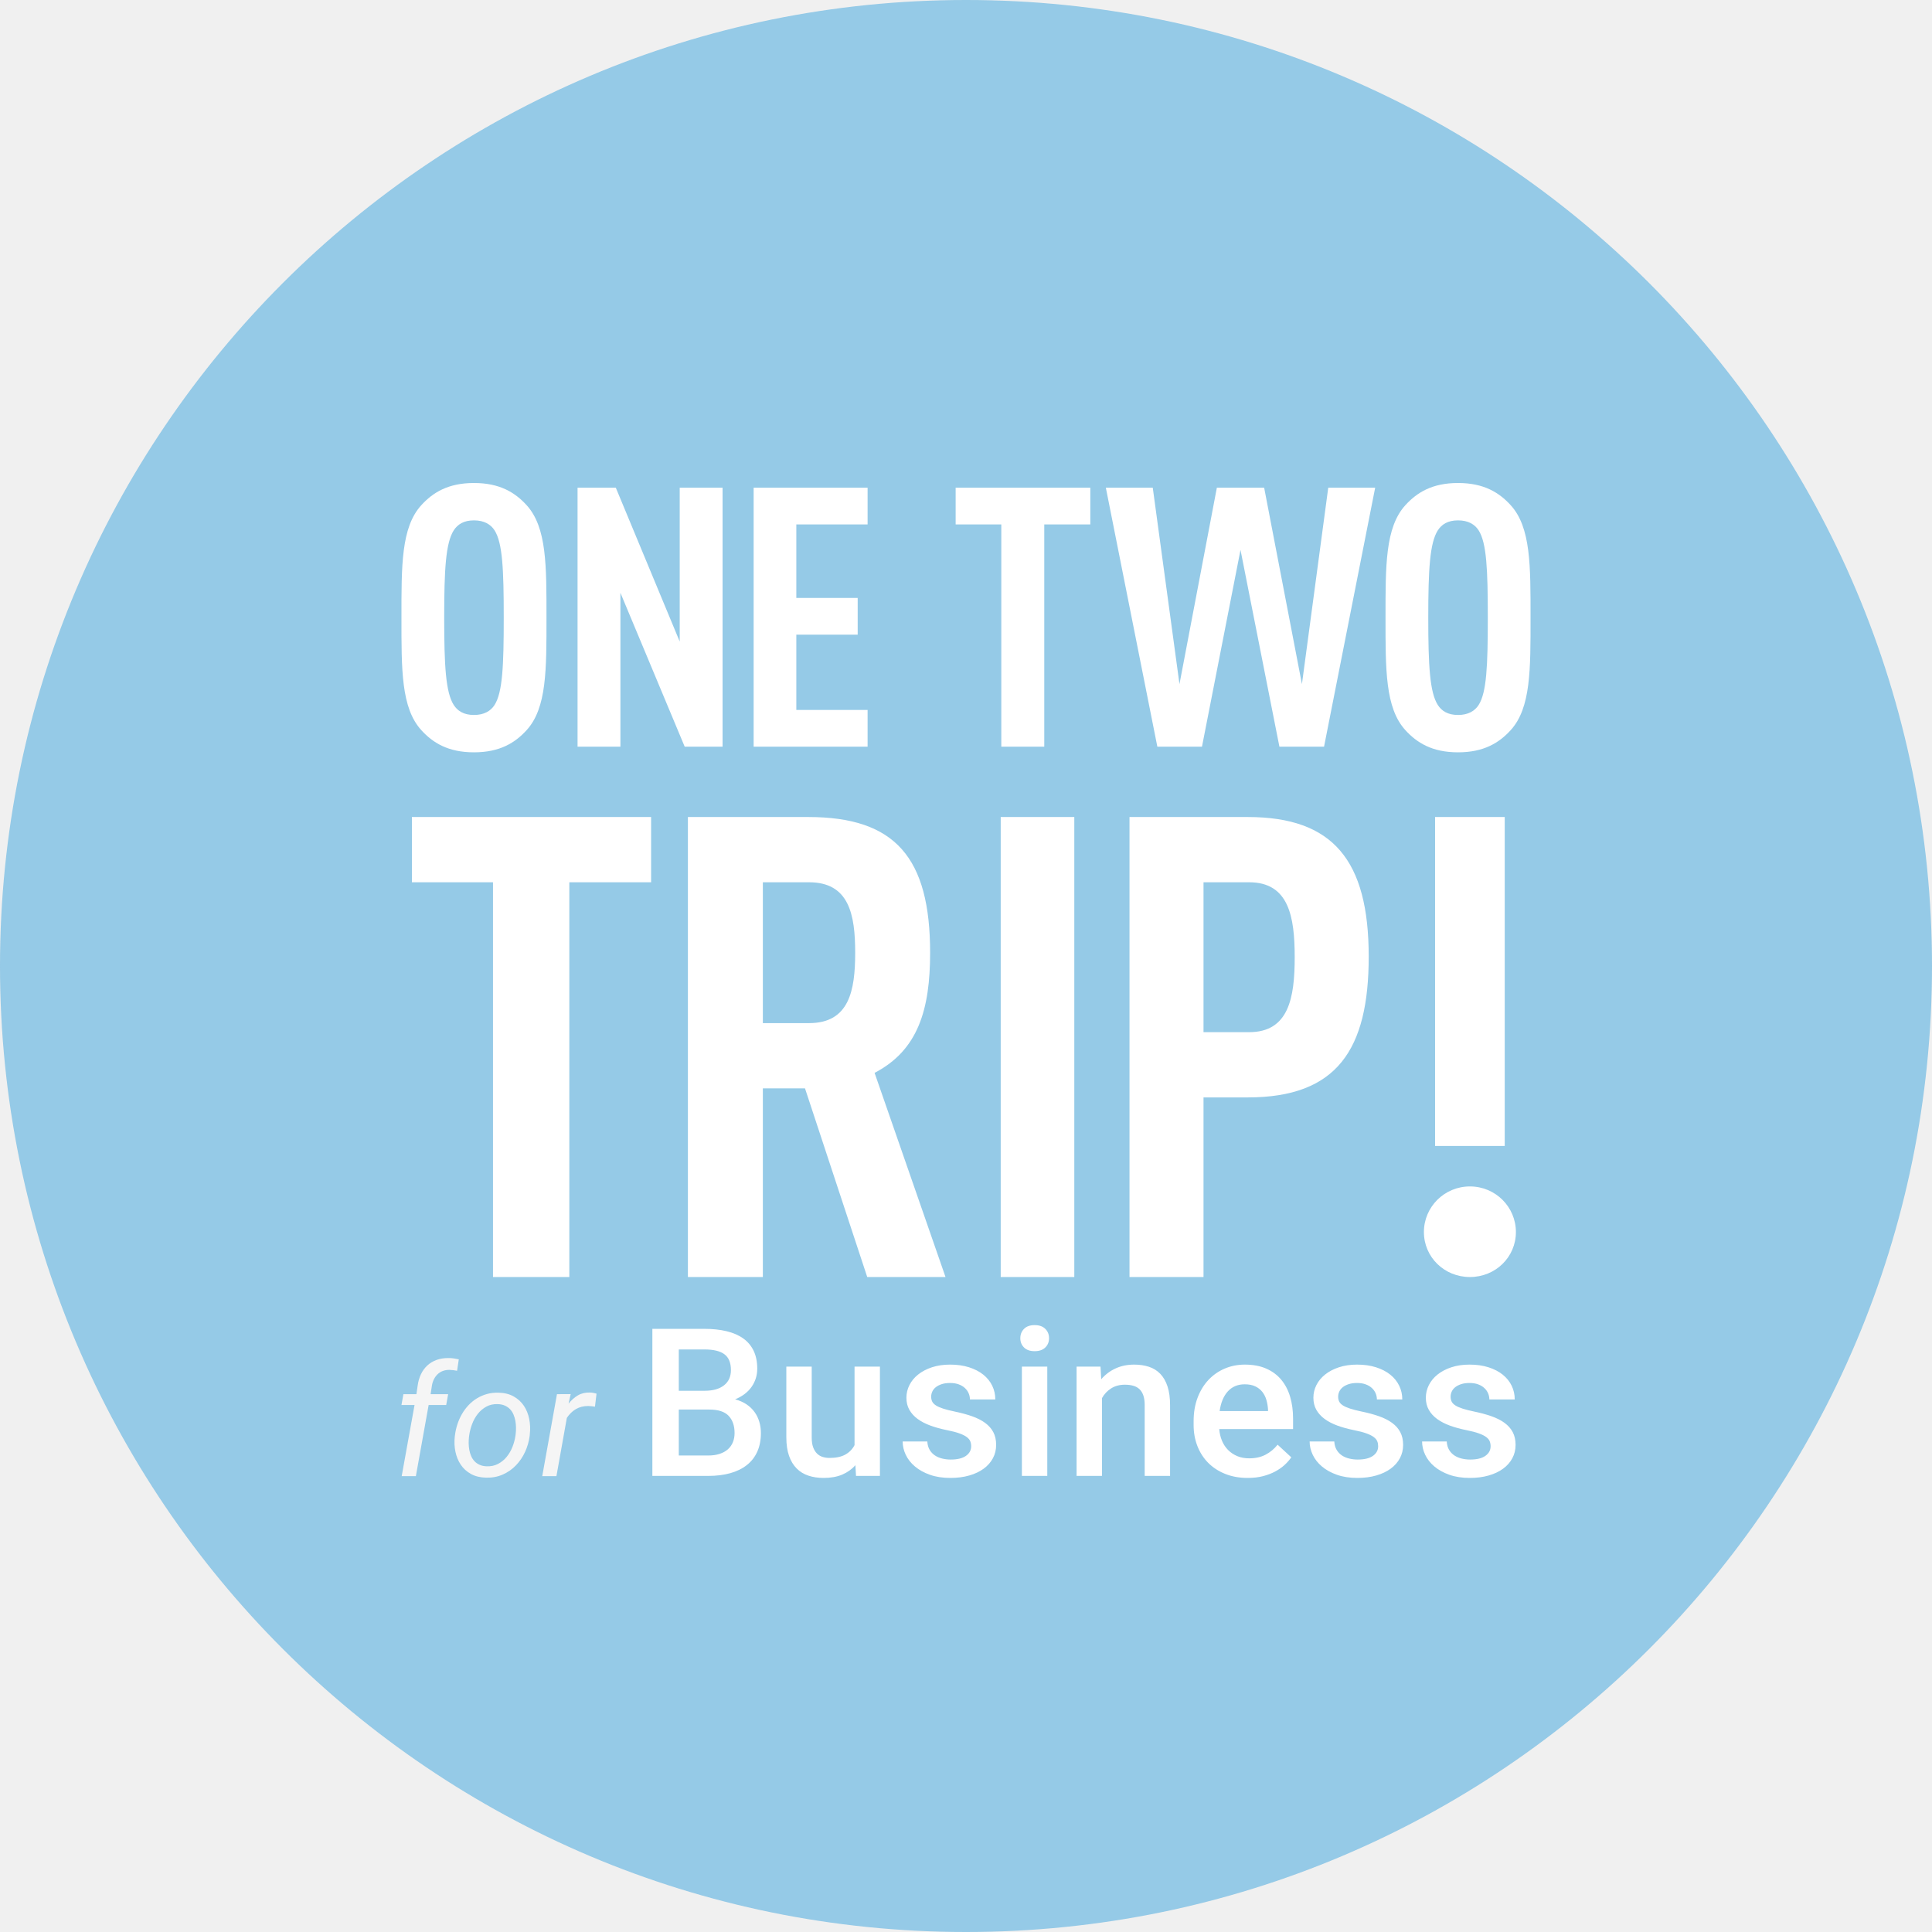
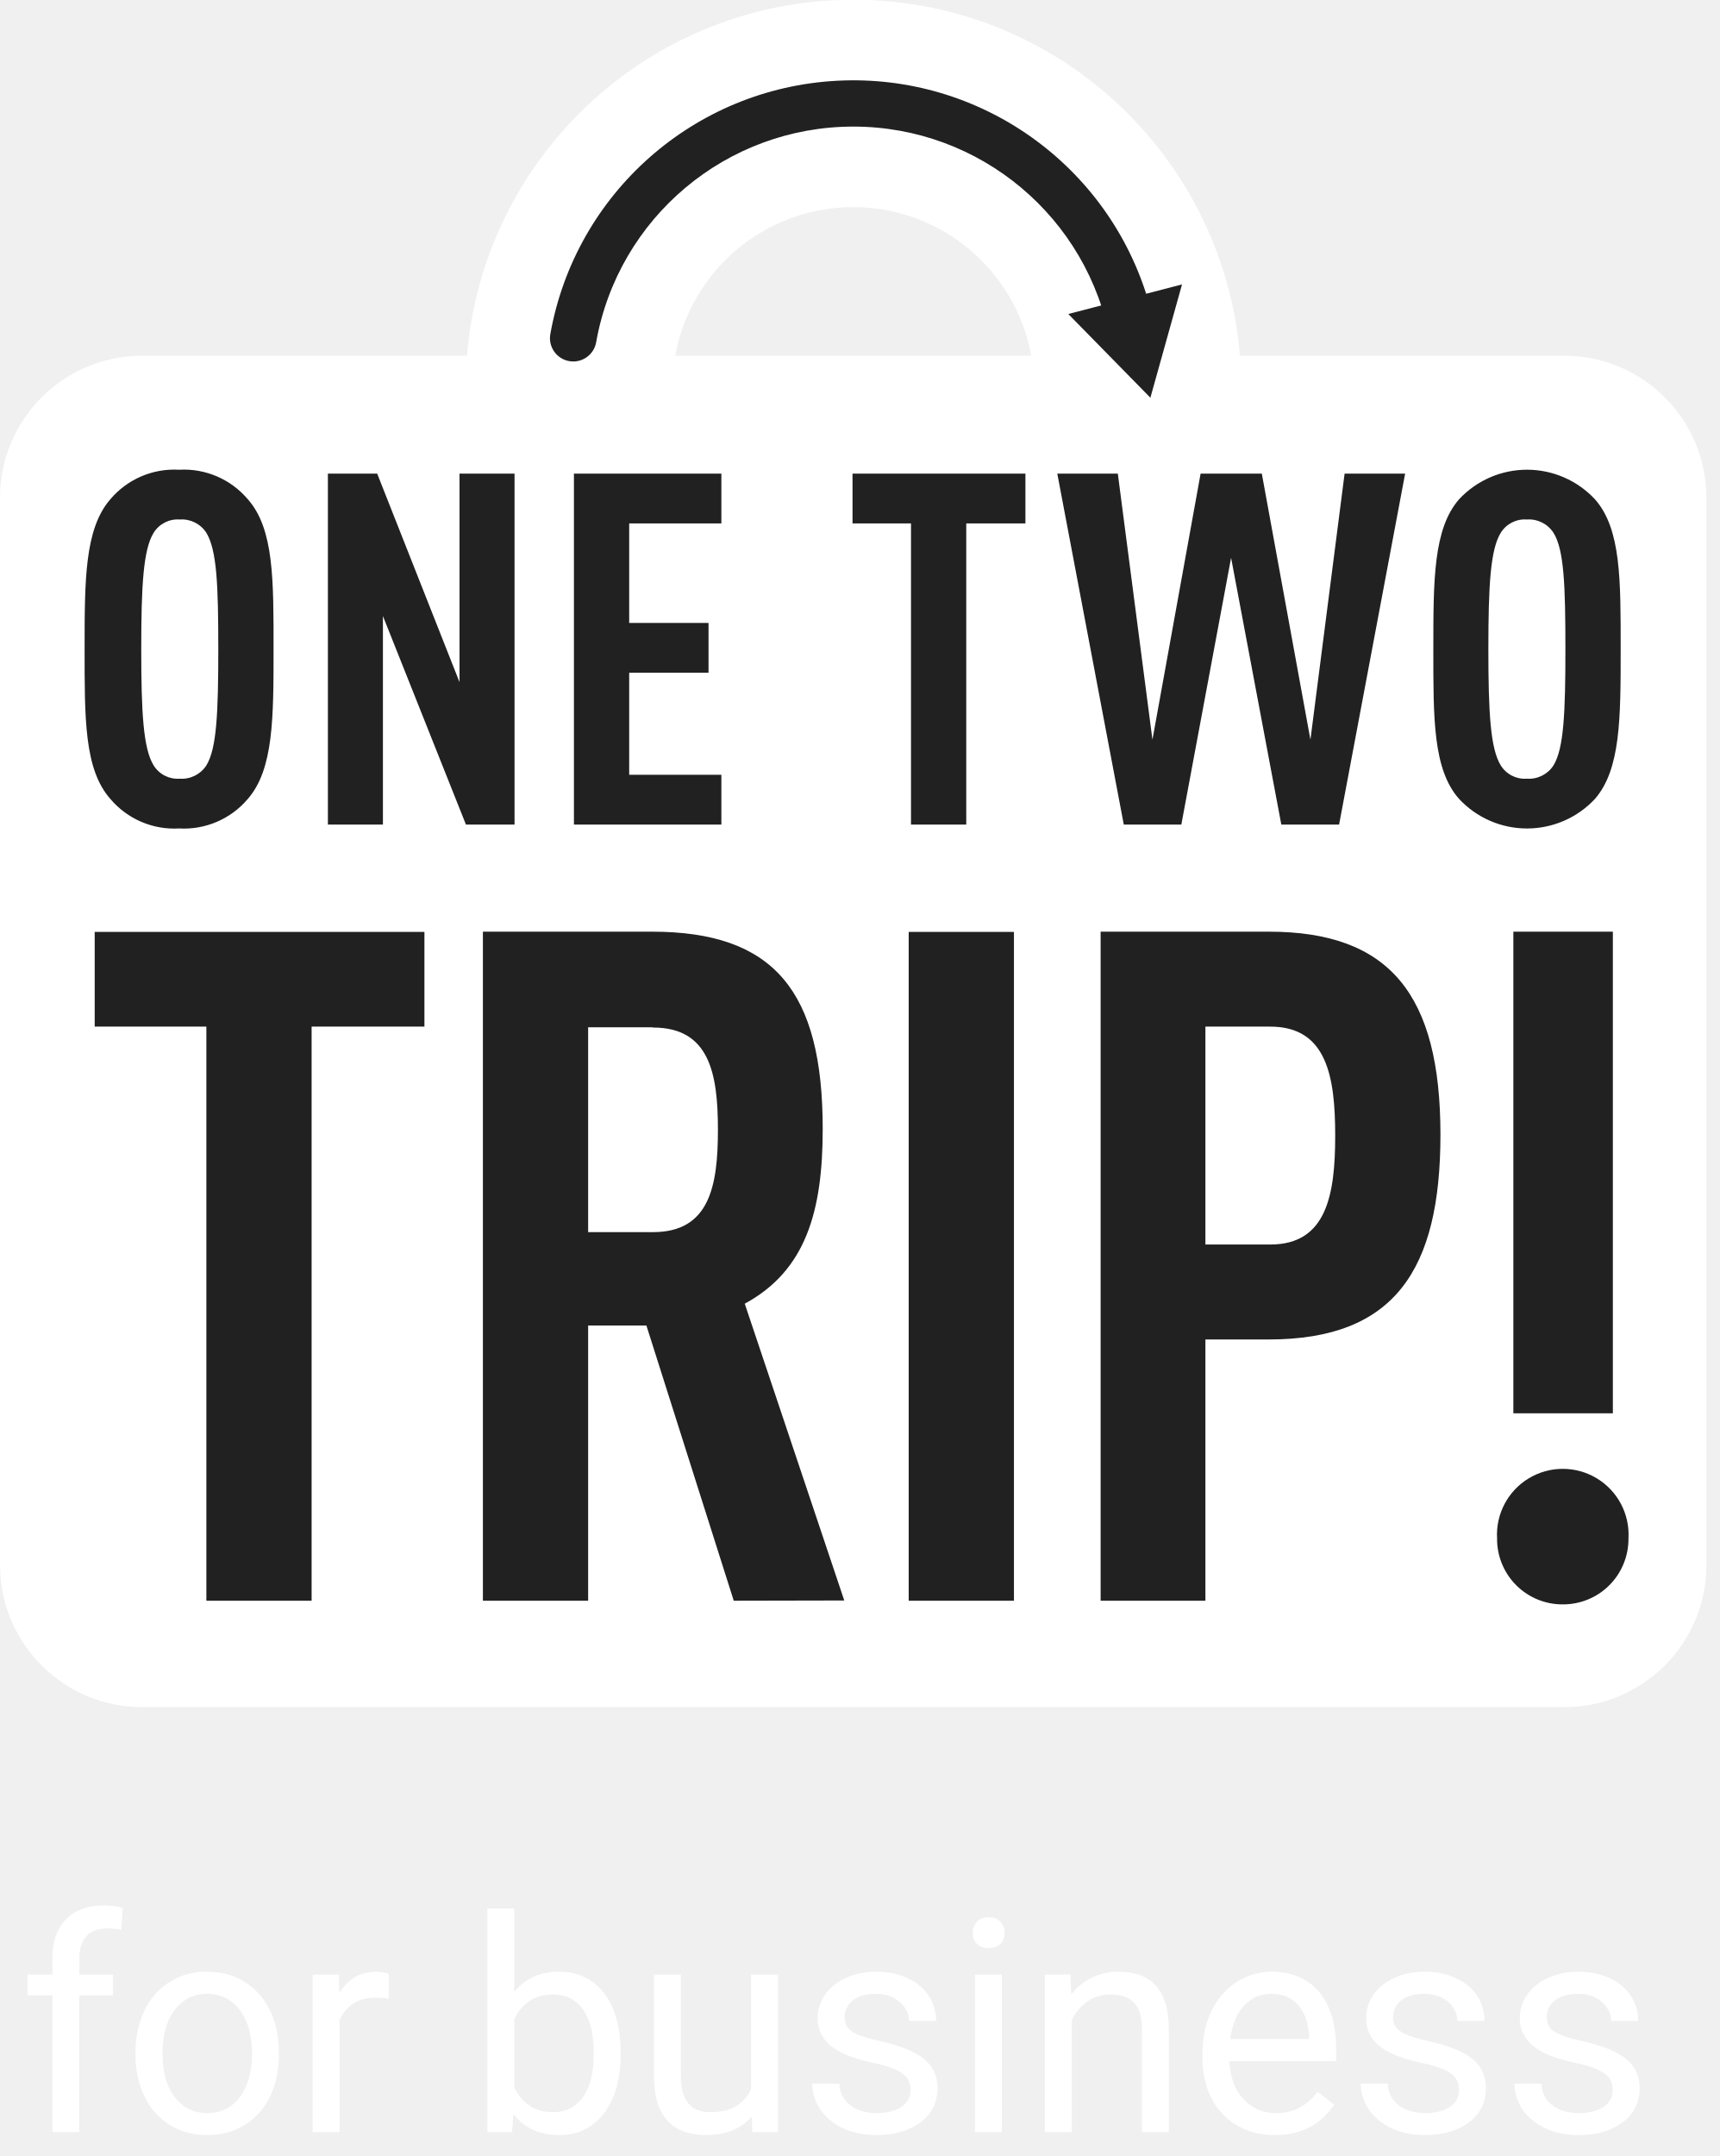
- <svg xmlns="http://www.w3.org/2000/svg" width="154px" height="154px" viewBox="0 0 154 154" version="1.1">
-   <defs />
-   <g id="Page-1" stroke="none" stroke-width="1" fill="none" fill-rule="evenodd">
-     <g id="b2b_logo" transform="translate(-379, -197)">
-       <g id="Group" transform="translate(379, 197)">
-         <circle id="Oval-2" fill="#8BC5E5" opacity="0.9" cx="77" cy="77" r="77" />
-         <g id="Group-7-Copy-3" transform="translate(32, 38)">
-           <path d="M9.978,20.199 C9.065,21.202 7.849,21.968 5.78,21.968 C3.711,21.968 2.495,21.202 1.582,20.199 C-0.031,18.429 4.1694396e-05,15.362 4.1694396e-05,11.234 C4.1694396e-05,7.106 -0.031,4.039 1.582,2.269 C2.495,1.267 3.711,0.5 5.78,0.5 C7.849,0.5 9.065,1.267 9.978,2.269 C11.59,4.039 11.56,7.106 11.56,11.234 C11.56,15.362 11.59,18.429 9.978,20.199 Z M7.422,4.275 C7.118,3.803 6.601,3.479 5.78,3.479 C4.958,3.479 4.472,3.803 4.167,4.275 C3.528,5.277 3.407,7.4 3.407,11.234 C3.407,15.068 3.528,17.191 4.167,18.193 C4.472,18.665 4.958,18.99 5.78,18.99 C6.601,18.99 7.118,18.665 7.422,18.193 C8.061,17.191 8.153,15.068 8.153,11.234 C8.153,7.4 8.061,5.277 7.422,4.275 Z M22.577,21.517 L17.453,9.253 L17.453,21.517 L14.037,21.517 L14.037,0.875 L17.086,0.875 L22.18,13.139 L22.18,0.875 L25.596,0.875 L25.596,21.517 L22.577,21.517 Z M28.073,21.517 L28.073,0.875 L37.156,0.875 L37.156,3.803 L31.475,3.803 L31.475,9.66 L36.366,9.66 L36.366,12.588 L31.475,12.588 L31.475,18.589 L37.156,18.589 L37.156,21.517 L28.073,21.517 Z M51.239,3.803 L51.239,21.517 L47.814,21.517 L47.814,3.803 L44.175,3.803 L44.175,0.875 L54.909,0.875 L54.909,3.803 L51.239,3.803 Z M73.54,21.517 L69.982,21.517 L66.881,5.833 L63.81,21.517 L60.252,21.517 L56.147,0.875 L59.887,0.875 L62.016,16.531 L64.996,0.875 L68.766,0.875 L71.777,16.531 L73.875,0.875 L77.615,0.875 L73.54,21.517 Z M88.418,20.199 C87.505,21.201 86.289,21.968 84.22,21.968 C82.151,21.968 80.935,21.201 80.022,20.199 C78.41,18.429 78.44,15.363 78.44,11.234 C78.44,7.106 78.41,4.039 80.022,2.269 C80.935,1.267 82.151,0.5 84.22,0.5 C86.289,0.5 87.505,1.267 88.418,2.269 C90.03,4.039 90,7.106 90,11.234 C90,15.363 90.03,18.429 88.418,20.199 Z M85.863,4.275 C85.559,3.803 85.042,3.479 84.22,3.479 C83.399,3.479 82.912,3.803 82.608,4.275 C81.969,5.278 81.847,7.401 81.847,11.234 C81.847,15.067 81.969,17.191 82.608,18.194 C82.912,18.665 83.399,18.99 84.22,18.99 C85.042,18.99 85.559,18.665 85.863,18.194 C86.501,17.191 86.593,15.067 86.593,11.234 C86.593,7.401 86.501,5.278 85.863,4.275 Z" id="Combined-Shape-Copy" fill="#FFFFFF" />
-           <path d="M15.425,74.127 C15.25,74.099 15.073,74.081 14.894,74.072 C14.515,74.072 14.185,74.155 13.904,74.32 C13.623,74.485 13.383,74.719 13.183,75.02 L12.353,79.664 L11.222,79.664 L12.396,73.13 L13.489,73.124 L13.32,73.885 C13.533,73.616 13.776,73.398 14.051,73.233 C14.326,73.068 14.646,72.99 15.013,72.998 C15.109,72.998 15.2,73.007 15.288,73.025 C15.375,73.043 15.462,73.064 15.55,73.088 L15.425,74.127 Z M4.268,76.379 C4.306,76.085 4.371,75.796 4.465,75.513 C4.559,75.229 4.679,74.961 4.824,74.71 C4.97,74.458 5.142,74.226 5.339,74.015 C5.537,73.804 5.758,73.623 6.001,73.472 C6.245,73.321 6.511,73.204 6.801,73.121 C7.09,73.039 7.401,73.002 7.734,73.01 C8.209,73.022 8.615,73.123 8.952,73.315 C9.289,73.506 9.56,73.755 9.764,74.063 C9.968,74.371 10.108,74.722 10.185,75.114 C10.263,75.507 10.278,75.908 10.232,76.319 L10.22,76.458 C10.162,76.9 10.04,77.324 9.855,77.729 C9.669,78.133 9.428,78.49 9.13,78.8 C8.832,79.11 8.483,79.355 8.081,79.534 C7.679,79.713 7.233,79.797 6.741,79.785 C6.271,79.773 5.868,79.673 5.533,79.486 C5.198,79.299 4.928,79.052 4.724,78.746 C4.52,78.44 4.379,78.094 4.3,77.708 C4.221,77.321 4.204,76.923 4.25,76.512 L4.268,76.379 Z M5.386,76.512 C5.365,76.681 5.356,76.856 5.358,77.037 C5.36,77.218 5.377,77.396 5.408,77.569 C5.439,77.742 5.488,77.906 5.555,78.061 C5.621,78.216 5.71,78.353 5.82,78.471 C5.931,78.59 6.066,78.686 6.226,78.758 C6.387,78.831 6.575,78.871 6.791,78.879 C7.137,78.891 7.443,78.826 7.709,78.683 C7.976,78.54 8.204,78.352 8.393,78.118 C8.583,77.885 8.735,77.622 8.849,77.33 C8.964,77.038 9.042,76.747 9.083,76.458 L9.102,76.325 C9.123,76.156 9.132,75.98 9.13,75.796 C9.128,75.613 9.111,75.434 9.08,75.259 C9.049,75.084 9,74.917 8.933,74.758 C8.867,74.599 8.777,74.459 8.665,74.338 C8.552,74.217 8.415,74.12 8.253,74.045 C8.09,73.971 7.901,73.93 7.684,73.922 C7.335,73.909 7.028,73.977 6.763,74.124 C6.499,74.271 6.273,74.463 6.086,74.7 C5.898,74.938 5.748,75.205 5.636,75.501 C5.524,75.796 5.447,76.089 5.405,76.379 L5.386,76.512 Z M0.019,79.664 L1.043,73.994 L0,73.994 L0.156,73.13 L1.193,73.13 L1.293,72.442 C1.338,72.112 1.426,71.811 1.555,71.539 C1.684,71.268 1.854,71.035 2.064,70.842 C2.274,70.649 2.521,70.501 2.804,70.398 C3.087,70.296 3.408,70.246 3.766,70.25 C3.903,70.25 4.038,70.26 4.172,70.28 C4.305,70.301 4.438,70.325 4.571,70.353 L4.434,71.265 C4.334,71.245 4.234,71.228 4.134,71.216 C4.034,71.204 3.932,71.196 3.828,71.192 C3.628,71.192 3.449,71.222 3.291,71.283 C3.133,71.343 2.995,71.43 2.879,71.542 C2.762,71.655 2.666,71.788 2.589,71.941 C2.511,72.094 2.458,72.261 2.429,72.442 L2.323,73.13 L3.722,73.13 L3.566,73.994 L2.167,73.994 L1.149,79.664 L0.019,79.664 Z" id="Combined-Shape-Copy-2" fill="#F5F5F5" />
-           <path d="M0.833,27.125 L19.9,27.125 L19.9,32.326 L13.381,32.326 L13.381,63.792 L7.297,63.792 L7.297,32.326 L0.833,32.326 L0.833,27.125 Z M37.127,63.792 L32.167,48.754 L28.807,48.754 L28.807,63.792 L22.833,63.792 L22.833,27.125 L32.433,27.125 C39.366,27.125 42.14,30.369 42.14,37.94 C42.14,42.472 41.18,45.716 37.713,47.518 L43.367,63.792 L37.127,63.792 Z M32.487,32.326 L28.807,32.326 L28.807,43.553 L32.487,43.553 C35.686,43.553 36.167,40.978 36.167,37.94 C36.167,34.901 35.686,32.326 32.487,32.326 Z M47.767,63.792 L47.767,27.125 L53.633,27.125 L53.633,63.792 L47.767,63.792 Z M67.462,49.475 L63.932,49.475 L63.932,63.792 L58.033,63.792 L58.033,27.125 L67.462,27.125 C74.256,27.125 77.1,30.575 77.1,38.248 C77.1,45.664 74.572,49.475 67.462,49.475 Z M67.567,32.326 L63.932,32.326 L63.932,44.274 L67.567,44.274 C70.727,44.274 71.201,41.544 71.201,38.3 C71.201,35.056 70.727,32.326 67.567,32.326 Z M82.39,53.345 L82.39,27.125 L87.942,27.125 L87.942,53.345 L82.39,53.345 Z M85.167,63.792 C83.124,63.792 81.5,62.204 81.5,60.207 C81.5,58.21 83.124,56.571 85.167,56.571 C87.21,56.571 88.833,58.21 88.833,60.207 C88.833,62.204 87.21,63.792 85.167,63.792 Z" id="Combined-Shape-Copy-3" fill="#FFFFFF" />
-           <path d="M49.33,68.672 C49.33,68.371 49.429,68.121 49.626,67.923 C49.823,67.724 50.105,67.625 50.471,67.625 C50.838,67.625 51.121,67.724 51.32,67.923 C51.52,68.121 51.62,68.371 51.62,68.672 C51.62,68.967 51.52,69.212 51.32,69.408 C51.121,69.604 50.838,69.702 50.471,69.702 C50.105,69.702 49.823,69.604 49.626,69.408 C49.429,69.212 49.33,68.967 49.33,68.672 Z M20,79.645 L20,67.923 L24.155,67.923 C24.81,67.923 25.398,67.986 25.92,68.112 C26.442,68.238 26.883,68.43 27.244,68.688 C27.605,68.945 27.881,69.274 28.073,69.674 C28.264,70.074 28.36,70.547 28.36,71.095 C28.36,71.632 28.21,72.115 27.91,72.544 C27.61,72.974 27.172,73.306 26.595,73.542 C26.944,73.634 27.248,73.767 27.506,73.941 C27.765,74.115 27.978,74.321 28.148,74.557 C28.317,74.793 28.443,75.053 28.526,75.338 C28.61,75.622 28.651,75.918 28.651,76.223 C28.651,76.787 28.556,77.282 28.364,77.709 C28.173,78.136 27.895,78.493 27.531,78.78 C27.168,79.067 26.726,79.283 26.207,79.428 C25.688,79.573 25.101,79.645 24.446,79.645 L20,79.645 Z M22.107,74.356 L22.107,78.019 L24.446,78.019 C24.791,78.019 25.094,77.976 25.358,77.89 C25.622,77.804 25.842,77.682 26.02,77.524 C26.198,77.365 26.331,77.176 26.42,76.956 C26.509,76.736 26.553,76.492 26.553,76.223 C26.553,75.644 26.395,75.188 26.078,74.855 C25.762,74.522 25.249,74.356 24.538,74.356 L22.107,74.356 Z M22.107,72.858 L24.172,72.858 C24.827,72.858 25.339,72.715 25.708,72.427 C26.077,72.14 26.262,71.734 26.262,71.208 C26.262,70.628 26.091,70.209 25.749,69.952 C25.408,69.694 24.877,69.565 24.155,69.565 L22.107,69.565 L22.107,72.858 Z M36.183,78.792 C35.9,79.114 35.55,79.363 35.134,79.541 C34.717,79.718 34.223,79.806 33.651,79.806 C33.207,79.806 32.804,79.746 32.44,79.625 C32.076,79.504 31.764,79.314 31.503,79.053 C31.242,78.793 31.04,78.458 30.895,78.047 C30.751,77.636 30.679,77.144 30.679,76.57 L30.679,70.934 L32.702,70.934 L32.702,76.586 C32.702,76.902 32.741,77.164 32.819,77.371 C32.896,77.577 33.001,77.744 33.131,77.87 C33.261,77.996 33.413,78.085 33.585,78.136 C33.757,78.187 33.937,78.212 34.126,78.212 C34.648,78.212 35.07,78.121 35.392,77.938 C35.714,77.756 35.955,77.506 36.116,77.19 L36.116,70.934 L38.139,70.934 L38.139,79.645 L36.233,79.645 L36.183,78.792 Z M45.413,77.278 C45.413,77.139 45.389,77.008 45.342,76.888 C45.295,76.767 45.202,76.654 45.063,76.55 C44.924,76.445 44.729,76.347 44.476,76.256 C44.223,76.164 43.895,76.079 43.489,75.998 C43.006,75.901 42.566,75.781 42.17,75.636 C41.773,75.491 41.433,75.315 41.15,75.108 C40.866,74.902 40.646,74.659 40.488,74.38 C40.329,74.101 40.25,73.779 40.25,73.414 C40.25,73.059 40.331,72.723 40.492,72.403 C40.653,72.084 40.884,71.803 41.187,71.562 C41.49,71.32 41.856,71.129 42.286,70.986 C42.716,70.844 43.198,70.773 43.731,70.773 C44.291,70.773 44.795,70.844 45.242,70.986 C45.689,71.129 46.068,71.324 46.379,71.574 C46.689,71.824 46.927,72.117 47.091,72.456 C47.254,72.794 47.336,73.159 47.336,73.551 L45.313,73.551 C45.313,73.384 45.28,73.222 45.213,73.063 C45.146,72.905 45.046,72.764 44.913,72.641 C44.78,72.517 44.615,72.419 44.418,72.347 C44.221,72.274 43.992,72.238 43.731,72.238 C43.475,72.238 43.253,72.269 43.065,72.331 C42.876,72.393 42.719,72.473 42.594,72.572 C42.469,72.672 42.376,72.787 42.315,72.919 C42.254,73.05 42.224,73.188 42.224,73.333 C42.224,73.478 42.251,73.607 42.307,73.72 C42.362,73.832 42.461,73.934 42.603,74.026 C42.744,74.117 42.934,74.201 43.173,74.279 C43.412,74.357 43.711,74.433 44.072,74.509 C44.594,74.616 45.062,74.742 45.475,74.887 C45.889,75.032 46.238,75.209 46.524,75.418 C46.81,75.628 47.028,75.875 47.178,76.159 C47.328,76.444 47.403,76.782 47.403,77.174 C47.403,77.56 47.317,77.914 47.145,78.236 C46.973,78.558 46.727,78.836 46.408,79.07 C46.089,79.303 45.704,79.484 45.255,79.613 C44.805,79.742 44.305,79.806 43.756,79.806 C43.14,79.806 42.594,79.722 42.12,79.553 C41.645,79.384 41.247,79.162 40.925,78.888 C40.603,78.615 40.36,78.305 40.196,77.958 C40.032,77.612 39.951,77.259 39.951,76.9 L41.916,76.9 C41.932,77.168 41.996,77.394 42.107,77.576 C42.218,77.759 42.36,77.906 42.532,78.019 C42.704,78.132 42.898,78.213 43.115,78.264 C43.331,78.315 43.553,78.341 43.781,78.341 C44.314,78.341 44.719,78.243 44.996,78.047 C45.274,77.851 45.413,77.595 45.413,77.278 Z M51.479,79.645 L49.455,79.645 L49.455,70.934 L51.479,70.934 L51.479,79.645 Z M55.721,70.934 L55.779,71.94 C56.096,71.57 56.476,71.283 56.92,71.079 C57.364,70.875 57.858,70.773 58.402,70.773 C58.835,70.773 59.228,70.831 59.58,70.946 C59.933,71.061 60.234,71.248 60.484,71.506 C60.734,71.763 60.927,72.099 61.063,72.512 C61.199,72.925 61.267,73.427 61.267,74.017 L61.267,79.645 L59.243,79.645 L59.243,74.001 C59.243,73.701 59.209,73.447 59.139,73.241 C59.07,73.034 58.968,72.866 58.835,72.737 C58.702,72.609 58.537,72.516 58.34,72.46 C58.143,72.403 57.917,72.375 57.661,72.375 C57.245,72.375 56.883,72.472 56.575,72.665 C56.266,72.858 56.021,73.118 55.838,73.446 L55.838,79.645 L53.814,79.645 L53.814,70.934 L55.721,70.934 Z M67.457,79.806 C66.791,79.806 66.192,79.699 65.659,79.484 C65.126,79.269 64.674,78.974 64.302,78.599 C63.93,78.223 63.644,77.777 63.444,77.262 C63.244,76.747 63.144,76.191 63.144,75.596 L63.144,75.273 C63.144,74.586 63.25,73.965 63.461,73.41 C63.672,72.854 63.96,72.382 64.327,71.993 C64.693,71.604 65.125,71.303 65.621,71.091 C66.118,70.879 66.653,70.773 67.224,70.773 C67.879,70.773 68.448,70.879 68.931,71.091 C69.414,71.303 69.814,71.599 70.13,71.981 C70.447,72.362 70.683,72.815 70.838,73.341 C70.993,73.867 71.071,74.444 71.071,75.072 L71.071,75.909 L65.184,75.909 C65.212,76.248 65.286,76.559 65.405,76.843 C65.524,77.128 65.687,77.373 65.892,77.58 C66.097,77.787 66.34,77.949 66.621,78.067 C66.901,78.185 67.219,78.244 67.574,78.244 C68.074,78.244 68.508,78.148 68.877,77.954 C69.246,77.761 69.567,77.496 69.839,77.157 L70.93,78.164 C70.785,78.373 70.606,78.576 70.393,78.772 C70.179,78.968 69.929,79.142 69.643,79.295 C69.357,79.448 69.034,79.571 68.673,79.665 C68.312,79.759 67.907,79.806 67.457,79.806 Z M67.216,72.343 C66.661,72.343 66.213,72.531 65.871,72.906 C65.53,73.282 65.312,73.805 65.218,74.476 L69.073,74.476 L69.073,74.331 C69.056,74.074 69.013,73.826 68.944,73.587 C68.874,73.348 68.767,73.136 68.623,72.951 C68.479,72.766 68.291,72.618 68.061,72.508 C67.831,72.398 67.549,72.343 67.216,72.343 Z M77.853,77.278 C77.853,77.139 77.83,77.008 77.782,76.888 C77.735,76.767 77.642,76.654 77.503,76.55 C77.365,76.445 77.169,76.347 76.916,76.256 C76.664,76.164 76.335,76.079 75.93,75.998 C75.447,75.901 75.007,75.781 74.61,75.636 C74.213,75.491 73.873,75.315 73.59,75.108 C73.307,74.902 73.086,74.659 72.928,74.38 C72.77,74.101 72.691,73.779 72.691,73.414 C72.691,73.059 72.771,72.723 72.932,72.403 C73.093,72.084 73.325,71.803 73.627,71.562 C73.93,71.32 74.296,71.129 74.727,70.986 C75.157,70.844 75.638,70.773 76.171,70.773 C76.732,70.773 77.236,70.844 77.682,70.986 C78.129,71.129 78.508,71.324 78.819,71.574 C79.13,71.824 79.367,72.117 79.531,72.456 C79.695,72.794 79.777,73.159 79.777,73.551 L77.753,73.551 C77.753,73.384 77.72,73.222 77.653,73.063 C77.587,72.905 77.487,72.764 77.354,72.641 C77.22,72.517 77.055,72.419 76.858,72.347 C76.661,72.274 76.432,72.238 76.171,72.238 C75.916,72.238 75.694,72.269 75.505,72.331 C75.316,72.393 75.16,72.473 75.035,72.572 C74.91,72.672 74.817,72.787 74.756,72.919 C74.695,73.05 74.664,73.188 74.664,73.333 C74.664,73.478 74.692,73.607 74.747,73.72 C74.803,73.832 74.901,73.934 75.043,74.026 C75.185,74.117 75.375,74.201 75.613,74.279 C75.852,74.357 76.152,74.433 76.513,74.509 C77.034,74.616 77.502,74.742 77.916,74.887 C78.329,75.032 78.679,75.209 78.965,75.418 C79.251,75.628 79.469,75.875 79.618,76.159 C79.768,76.444 79.843,76.782 79.843,77.174 C79.843,77.56 79.757,77.914 79.585,78.236 C79.413,78.558 79.167,78.836 78.848,79.07 C78.529,79.303 78.145,79.484 77.695,79.613 C77.245,79.742 76.746,79.806 76.196,79.806 C75.58,79.806 75.035,79.722 74.56,79.553 C74.085,79.384 73.687,79.162 73.365,78.888 C73.043,78.615 72.8,78.305 72.637,77.958 C72.473,77.612 72.391,77.259 72.391,76.9 L74.356,76.9 C74.373,77.168 74.437,77.394 74.548,77.576 C74.659,77.759 74.8,77.906 74.972,78.019 C75.144,78.132 75.339,78.213 75.555,78.264 C75.772,78.315 75.994,78.341 76.221,78.341 C76.754,78.341 77.159,78.243 77.437,78.047 C77.714,77.851 77.853,77.595 77.853,77.278 Z M86.817,77.278 C86.817,77.139 86.793,77.008 86.746,76.888 C86.699,76.767 86.606,76.654 86.467,76.55 C86.328,76.445 86.133,76.347 85.88,76.256 C85.627,76.164 85.299,76.079 84.893,75.998 C84.41,75.901 83.97,75.781 83.574,75.636 C83.177,75.491 82.837,75.315 82.554,75.108 C82.27,74.902 82.05,74.659 81.892,74.38 C81.733,74.101 81.654,73.779 81.654,73.414 C81.654,73.059 81.735,72.723 81.896,72.403 C82.057,72.084 82.288,71.803 82.591,71.562 C82.894,71.32 83.26,71.129 83.69,70.986 C84.12,70.844 84.602,70.773 85.135,70.773 C85.695,70.773 86.199,70.844 86.646,70.986 C87.093,71.129 87.472,71.324 87.783,71.574 C88.093,71.824 88.331,72.117 88.495,72.456 C88.658,72.794 88.74,73.159 88.74,73.551 L86.717,73.551 C86.717,73.384 86.684,73.222 86.617,73.063 C86.55,72.905 86.45,72.764 86.317,72.641 C86.184,72.517 86.019,72.419 85.822,72.347 C85.625,72.274 85.396,72.238 85.135,72.238 C84.879,72.238 84.657,72.269 84.469,72.331 C84.28,72.393 84.123,72.473 83.998,72.572 C83.873,72.672 83.78,72.787 83.719,72.919 C83.658,73.05 83.628,73.188 83.628,73.333 C83.628,73.478 83.655,73.607 83.711,73.72 C83.766,73.832 83.865,73.934 84.007,74.026 C84.148,74.117 84.338,74.201 84.577,74.279 C84.816,74.357 85.115,74.433 85.476,74.509 C85.998,74.616 86.466,74.742 86.879,74.887 C87.293,75.032 87.642,75.209 87.928,75.418 C88.214,75.628 88.432,75.875 88.582,76.159 C88.732,76.444 88.807,76.782 88.807,77.174 C88.807,77.56 88.721,77.914 88.549,78.236 C88.377,78.558 88.131,78.836 87.812,79.07 C87.493,79.303 87.108,79.484 86.659,79.613 C86.209,79.742 85.709,79.806 85.16,79.806 C84.544,79.806 83.998,79.722 83.524,79.553 C83.049,79.384 82.651,79.162 82.329,78.888 C82.007,78.615 81.764,78.305 81.6,77.958 C81.436,77.612 81.355,77.259 81.355,76.9 L83.32,76.9 C83.336,77.168 83.4,77.394 83.511,77.576 C83.622,77.759 83.764,77.906 83.936,78.019 C84.108,78.132 84.302,78.213 84.519,78.264 C84.735,78.315 84.957,78.341 85.185,78.341 C85.718,78.341 86.123,78.243 86.4,78.047 C86.678,77.851 86.817,77.595 86.817,77.278 Z" id="Combined-Shape-Copy-4" fill="#FFFFFF" />
-         </g>
-       </g>
+ <svg xmlns="http://www.w3.org/2000/svg" width="75" height="94" viewBox="0 0 75 94">
+   <g fill="none" fill-rule="evenodd">
+     <path fill="#FFF" d="M2.286 92.96V87H1.201v-.908h1.085v-.724c0-.368.052-.695.156-.98.104-.286.253-.526.447-.721.195-.195.432-.342.711-.441.28-.1.595-.15.946-.15.27 0 .54.037.806.109l-.063.952a3.547 3.547 0 0 0-.635-.057c-.38 0-.675.11-.882.333-.208.222-.311.54-.311.955v.724h1.466V87H3.46v5.96H2.286zm3.625-3.498c0-.499.073-.961.219-1.387.146-.425.353-.794.622-1.107.269-.313.596-.559.98-.737a3.054 3.054 0 0 1 1.296-.266c.486 0 .923.089 1.31.266.388.178.717.424.987.737.271.313.479.682.622 1.107.144.426.216.888.216 1.387v.14c0 .5-.072.962-.216 1.387a3.243 3.243 0 0 1-.622 1.105c-.27.31-.598.554-.984.73a3.102 3.102 0 0 1-1.3.263c-.483 0-.917-.088-1.302-.263a2.862 2.862 0 0 1-.984-.73c-.27-.311-.48-.68-.625-1.105a4.246 4.246 0 0 1-.22-1.387v-.14zm1.18.14c0 .343.04.667.121.971.08.305.202.573.365.803.163.23.366.414.61.55.243.135.527.202.853.202.322 0 .605-.067.85-.203.246-.135.45-.318.61-.549.161-.23.283-.498.365-.803.083-.304.124-.628.124-.97v-.14c0-.34-.041-.662-.124-.969a2.516 2.516 0 0 0-.368-.806 1.724 1.724 0 0 0-1.47-.759c-.321 0-.603.07-.844.207a1.867 1.867 0 0 0-.606.552c-.163.23-.285.5-.365.806-.08.307-.12.63-.12.968v.14zm9.865-2.456a3.106 3.106 0 0 0-.578-.045c-.406 0-.737.089-.993.267a1.62 1.62 0 0 0-.575.717v4.875h-1.174v-6.868h1.142l.02.793c.177-.283.4-.508.666-.673.267-.165.59-.247.971-.247a1.736 1.736 0 0 1 .52.089v1.092zm10.112 2.456c0 .504-.06.968-.178 1.393a3.376 3.376 0 0 1-.52 1.105 2.438 2.438 0 0 1-.839.727c-.33.173-.706.26-1.13.26-.452 0-.844-.08-1.174-.238a2.311 2.311 0 0 1-.838-.682l-.057.793h-1.079v-9.75h1.174v3.637a2.33 2.33 0 0 1 .826-.654c.321-.152.7-.228 1.136-.228.431 0 .813.085 1.146.254.332.17.611.407.837.714.227.307.4.675.518 1.104.118.43.178.907.178 1.432v.133zm-1.175-.133c0-.343-.031-.666-.095-.968a2.454 2.454 0 0 0-.308-.797 1.586 1.586 0 0 0-.555-.543c-.229-.133-.508-.2-.838-.2-.216 0-.41.028-.584.083a1.68 1.68 0 0 0-.825.571 2.289 2.289 0 0 0-.26.426v2.97c.076.153.166.294.27.426a1.68 1.68 0 0 0 .828.571c.173.055.368.082.584.082.317 0 .588-.065.812-.196.224-.132.408-.31.552-.534.144-.224.25-.487.318-.79.067-.302.101-.625.101-.968v-.133zm6.894 2.812a2.188 2.188 0 0 1-.82.593c-.33.142-.727.213-1.192.213a2.8 2.8 0 0 1-.92-.143 1.791 1.791 0 0 1-.712-.45 2.052 2.052 0 0 1-.46-.794c-.108-.324-.162-.714-.162-1.171v-4.437h1.174v4.45c0 .308.036.563.108.764.072.201.168.36.286.477a.955.955 0 0 0 .406.24c.153.045.31.067.47.067.478 0 .862-.09 1.152-.273.29-.182.503-.425.638-.73v-4.995h1.174v6.868h-1.117l-.025-.68zm6.925-1.143c0-.127-.019-.246-.057-.358a.755.755 0 0 0-.225-.318 1.683 1.683 0 0 0-.48-.276 4.952 4.952 0 0 0-.818-.235 7.753 7.753 0 0 1-1.029-.285 3.145 3.145 0 0 1-.777-.397 1.635 1.635 0 0 1-.492-.55 1.54 1.54 0 0 1-.172-.742c0-.27.06-.528.181-.771.12-.243.291-.457.511-.641.22-.184.487-.33.8-.438a3.2 3.2 0 0 1 1.047-.162c.41 0 .778.056 1.102.168.323.112.598.266.825.46a1.97 1.97 0 0 1 .695 1.517h-1.18c0-.14-.032-.28-.096-.422a1.15 1.15 0 0 0-.28-.38 1.44 1.44 0 0 0-.45-.274 1.676 1.676 0 0 0-.616-.104c-.245 0-.454.028-.625.085a1.233 1.233 0 0 0-.422.229.878.878 0 0 0-.241.324.948.948 0 0 0-.013.714.65.65 0 0 0 .241.276c.119.082.28.159.486.228.205.07.47.141.797.213.418.097.782.207 1.091.33.31.123.565.266.768.429.204.163.355.35.454.561.1.212.15.457.15.737 0 .3-.063.575-.188.825a1.83 1.83 0 0 1-.536.641 2.632 2.632 0 0 1-.838.416c-.326.1-.688.149-1.086.149a3.53 3.53 0 0 1-1.209-.19 2.708 2.708 0 0 1-.879-.505 2.139 2.139 0 0 1-.54-.717 1.974 1.974 0 0 1-.184-.829h1.175c.012.241.07.444.174.606.104.163.234.296.39.397.157.102.329.174.515.216.186.042.372.063.558.063.242 0 .453-.025.635-.076.182-.05.336-.12.46-.21a.902.902 0 0 0 .283-.313.826.826 0 0 0 .095-.39zm3.98 1.822h-1.174v-6.868h1.174v6.868zm-1.27-8.69c0-.19.059-.351.175-.482.116-.132.289-.197.517-.197.229 0 .402.065.52.197a.694.694 0 0 1 .179.482c0 .19-.06.35-.178.476-.119.127-.292.19-.52.19-.23 0-.402-.063-.518-.19a.678.678 0 0 1-.174-.476zm4.26 1.822l.038.863a2.55 2.55 0 0 1 2.057-.99c.334 0 .636.045.907.136.271.091.502.237.692.438.19.201.338.46.441.775.104.315.156.697.156 1.146v4.5h-1.174v-4.513c0-.267-.03-.494-.09-.683a1.126 1.126 0 0 0-.263-.46 1.038 1.038 0 0 0-.431-.26 1.943 1.943 0 0 0-.594-.083c-.38 0-.715.102-1.003.305-.288.203-.512.47-.673.8v4.894h-1.174v-6.868h1.11zm8.912 6.995a3.28 3.28 0 0 1-1.298-.248 2.897 2.897 0 0 1-.994-.688 3.044 3.044 0 0 1-.634-1.05 3.865 3.865 0 0 1-.223-1.334v-.266c0-.56.084-1.058.251-1.499.167-.44.39-.81.67-1.11.28-.3.599-.53.958-.69.36-.158.735-.237 1.124-.237.49 0 .914.086 1.27.257.355.171.648.407.879.708.23.3.4.656.51 1.066.11.41.166.857.166 1.34v.526H53.62c.008.318.06.614.155.889.096.275.231.514.407.717.175.203.387.364.634.483.248.118.528.177.841.177.415 0 .766-.084 1.054-.253.288-.17.54-.394.755-.673l.718.558c-.11.17-.244.334-.4.492-.157.159-.34.3-.55.426-.209.124-.449.224-.72.298-.27.074-.577.111-.92.111zm-.146-6.157c-.237 0-.455.043-.654.13a1.627 1.627 0 0 0-.533.378c-.157.165-.287.37-.39.615a3.121 3.121 0 0 0-.213.844h3.44v-.088a3.25 3.25 0 0 0-.11-.68 1.844 1.844 0 0 0-.286-.603 1.472 1.472 0 0 0-.499-.431c-.203-.11-.455-.165-.755-.165zm8.182 4.208c0-.127-.019-.246-.057-.358a.755.755 0 0 0-.225-.318 1.683 1.683 0 0 0-.48-.276 4.952 4.952 0 0 0-.819-.235 7.753 7.753 0 0 1-1.028-.285 3.145 3.145 0 0 1-.777-.397 1.635 1.635 0 0 1-.492-.55 1.54 1.54 0 0 1-.172-.742c0-.27.06-.528.181-.771.12-.243.291-.457.511-.641.22-.184.487-.33.8-.438a3.2 3.2 0 0 1 1.047-.162c.41 0 .778.056 1.102.168.323.112.598.266.825.46a1.97 1.97 0 0 1 .695 1.517h-1.18c0-.14-.033-.28-.096-.422a1.15 1.15 0 0 0-.28-.38 1.44 1.44 0 0 0-.45-.274 1.676 1.676 0 0 0-.616-.104c-.245 0-.454.028-.625.085a1.233 1.233 0 0 0-.422.229.878.878 0 0 0-.241.324.948.948 0 0 0-.013.714.65.65 0 0 0 .241.276c.119.082.28.159.486.228.205.07.47.141.796.213.42.097.783.207 1.092.33.31.123.565.266.768.429.203.163.355.35.454.561.1.212.15.457.15.737 0 .3-.063.575-.188.825a1.83 1.83 0 0 1-.536.641 2.632 2.632 0 0 1-.838.416c-.326.1-.688.149-1.086.149a3.53 3.53 0 0 1-1.209-.19 2.708 2.708 0 0 1-.879-.505 2.139 2.139 0 0 1-.54-.717 1.974 1.974 0 0 1-.184-.829h1.175c.012.241.07.444.174.606.104.163.234.296.39.397.157.102.329.174.515.216.186.042.372.063.558.063.242 0 .453-.025.635-.076.182-.05.336-.12.46-.21a.902.902 0 0 0 .283-.313.826.826 0 0 0 .095-.39zm6.703 0c0-.127-.019-.246-.057-.358a.755.755 0 0 0-.225-.318 1.683 1.683 0 0 0-.48-.276 4.952 4.952 0 0 0-.818-.235 7.753 7.753 0 0 1-1.029-.285 3.145 3.145 0 0 1-.777-.397 1.635 1.635 0 0 1-.492-.55 1.54 1.54 0 0 1-.172-.742c0-.27.06-.528.181-.771.12-.243.291-.457.511-.641.22-.184.487-.33.8-.438a3.2 3.2 0 0 1 1.047-.162c.41 0 .778.056 1.102.168.323.112.599.266.825.46a1.97 1.97 0 0 1 .695 1.517h-1.18c0-.14-.032-.28-.096-.422a1.15 1.15 0 0 0-.28-.38 1.44 1.44 0 0 0-.45-.274 1.676 1.676 0 0 0-.616-.104c-.245 0-.453.028-.625.085a1.233 1.233 0 0 0-.422.229.878.878 0 0 0-.241.324.948.948 0 0 0-.013.714.65.65 0 0 0 .241.276c.119.082.28.159.486.228.205.07.47.141.797.213.419.097.782.207 1.091.33.31.123.565.266.768.429.204.163.355.35.454.561.1.212.15.457.15.737 0 .3-.063.575-.188.825a1.83 1.83 0 0 1-.536.641 2.632 2.632 0 0 1-.838.416c-.326.1-.688.149-1.085.149a3.53 3.53 0 0 1-1.21-.19 2.708 2.708 0 0 1-.879-.505 2.139 2.139 0 0 1-.54-.717 1.974 1.974 0 0 1-.183-.829h1.174c.013.241.07.444.174.606.104.163.234.296.39.397.157.102.329.174.515.216.186.042.372.063.559.063.24 0 .452-.025.634-.076.182-.05.336-.12.46-.21a.902.902 0 0 0 .283-.313.826.826 0 0 0 .095-.39z" />
+     <g fill-rule="nonzero" transform="translate(0 -1)">
+       <rect width="74.42" height="58.92" y="16.51" fill="#FFF" rx="6.2" />
+       <path fill="#FFF" d="M37.21 25.81a7.89 7.89 0 1 0 0-15.78 7.89 7.89 0 0 0 0 15.78zm0 9c-9.34-.006-16.906-7.58-16.9-16.92C20.316 8.55 27.89.984 37.23.99c9.34.006 16.906 7.58 16.9 16.92a16.91 16.91 0 0 1-16.92 16.92v-.02z" />
+       <path fill="#212121" d="M50.1 14.18A13.42 13.42 0 0 0 24 15.57a1.015 1.015 0 0 0 2 .35 11.39 11.39 0 0 1 22.43 0 1.016 1.016 0 1 0 2-.36 13.4 13.4 0 0 0-.33-1.38zM13.59 45.76v25.03H9V45.76H4.13v-4.13h14.38v4.13h-4.92M32 70.79l-3.81-12h-2.54v12h-4.59V41.62h7.37c5.32 0 7.45 2.58 7.45 8.6 0 3.6-.74 6.18-3.4 7.62l4.34 12.94-4.82.01zm-3.56-25h-2.79v8.93h2.83c2.46 0 2.83-2 2.83-4.46s-.37-4.46-2.83-4.46l-.04-.01zM39.63 41.63h4.59v29.16h-4.59zM55.32 59.4h-2.75v11.39H48V41.62h7.33c5.28 0 7.49 2.74 7.49 8.85 0 5.9-2 8.93-7.49 8.93h-.01zm.08-13.64h-2.83v9.5h2.83c2.46 0 2.83-2.17 2.83-4.75s-.37-4.75-2.83-4.75zM68.16 70.95a2.85 2.85 0 0 1-2.87-2.87 2.87 2.87 0 1 1 5.73 0 2.85 2.85 0 0 1-2.87 2.87h.01zM66 41.62h4.34v21H66v-21zM10.81 35.83a3.65 3.65 0 0 1-3 1.29 3.65 3.65 0 0 1-3-1.29c-1.14-1.29-1.12-3.52-1.12-6.53 0-3.01 0-5.24 1.12-6.53a3.65 3.65 0 0 1 3-1.29 3.65 3.65 0 0 1 3 1.29c1.14 1.29 1.12 3.52 1.12 6.53 0 3.01 0 5.24-1.12 6.53zM9 24.23a1.27 1.27 0 0 0-1.16-.58 1.23 1.23 0 0 0-1.14.58c-.45.73-.54 2.28-.54 5.07 0 2.79.09 4.34.54 5.07a1.23 1.23 0 0 0 1.14.58A1.27 1.27 0 0 0 9 34.37c.45-.73.52-2.28.52-5.07 0-2.79-.06-4.3-.52-5.07zM20.32 36.95l-3.62-9.09v9.09h-2.4v-15.3h2.15l3.59 9.09v-9.09h2.4v15.3h-2.12M25.03 36.95v-15.3h6.43v2.17h-4.02v4.34h3.46v2.17h-3.46v4.45h4.02v2.17h-6.43M42.14 23.82v13.13h-2.41V23.82h-2.55v-2.17h7.54v2.17h-2.58M58.4 36.95h-2.52l-2.19-11.63-2.17 11.63h-2.51l-2.9-15.3h2.64l1.51 11.6 2.1-11.6h2.67l2.12 11.6 1.49-11.6h2.64l-2.88 15.3M69.56 35.83a4.05 4.05 0 0 1-5.93 0c-1.14-1.29-1.12-3.52-1.12-6.53 0-3.01 0-5.24 1.12-6.53a4.05 4.05 0 0 1 5.93 0c1.14 1.29 1.12 3.52 1.12 6.53 0 3.01 0 5.24-1.12 6.53zm-1.81-11.6a1.27 1.27 0 0 0-1.16-.58 1.23 1.23 0 0 0-1.14.58c-.45.73-.54 2.28-.54 5.07 0 2.79.09 4.34.54 5.07a1.23 1.23 0 0 0 1.14.58 1.27 1.27 0 0 0 1.16-.58c.45-.73.52-2.28.52-5.07 0-2.79-.06-4.34-.52-5.07z" />
+       <path fill="#212121" d="M46.59 14.69l3.58 3.65 1.38-4.94z" />
    </g>
  </g>
</svg>
